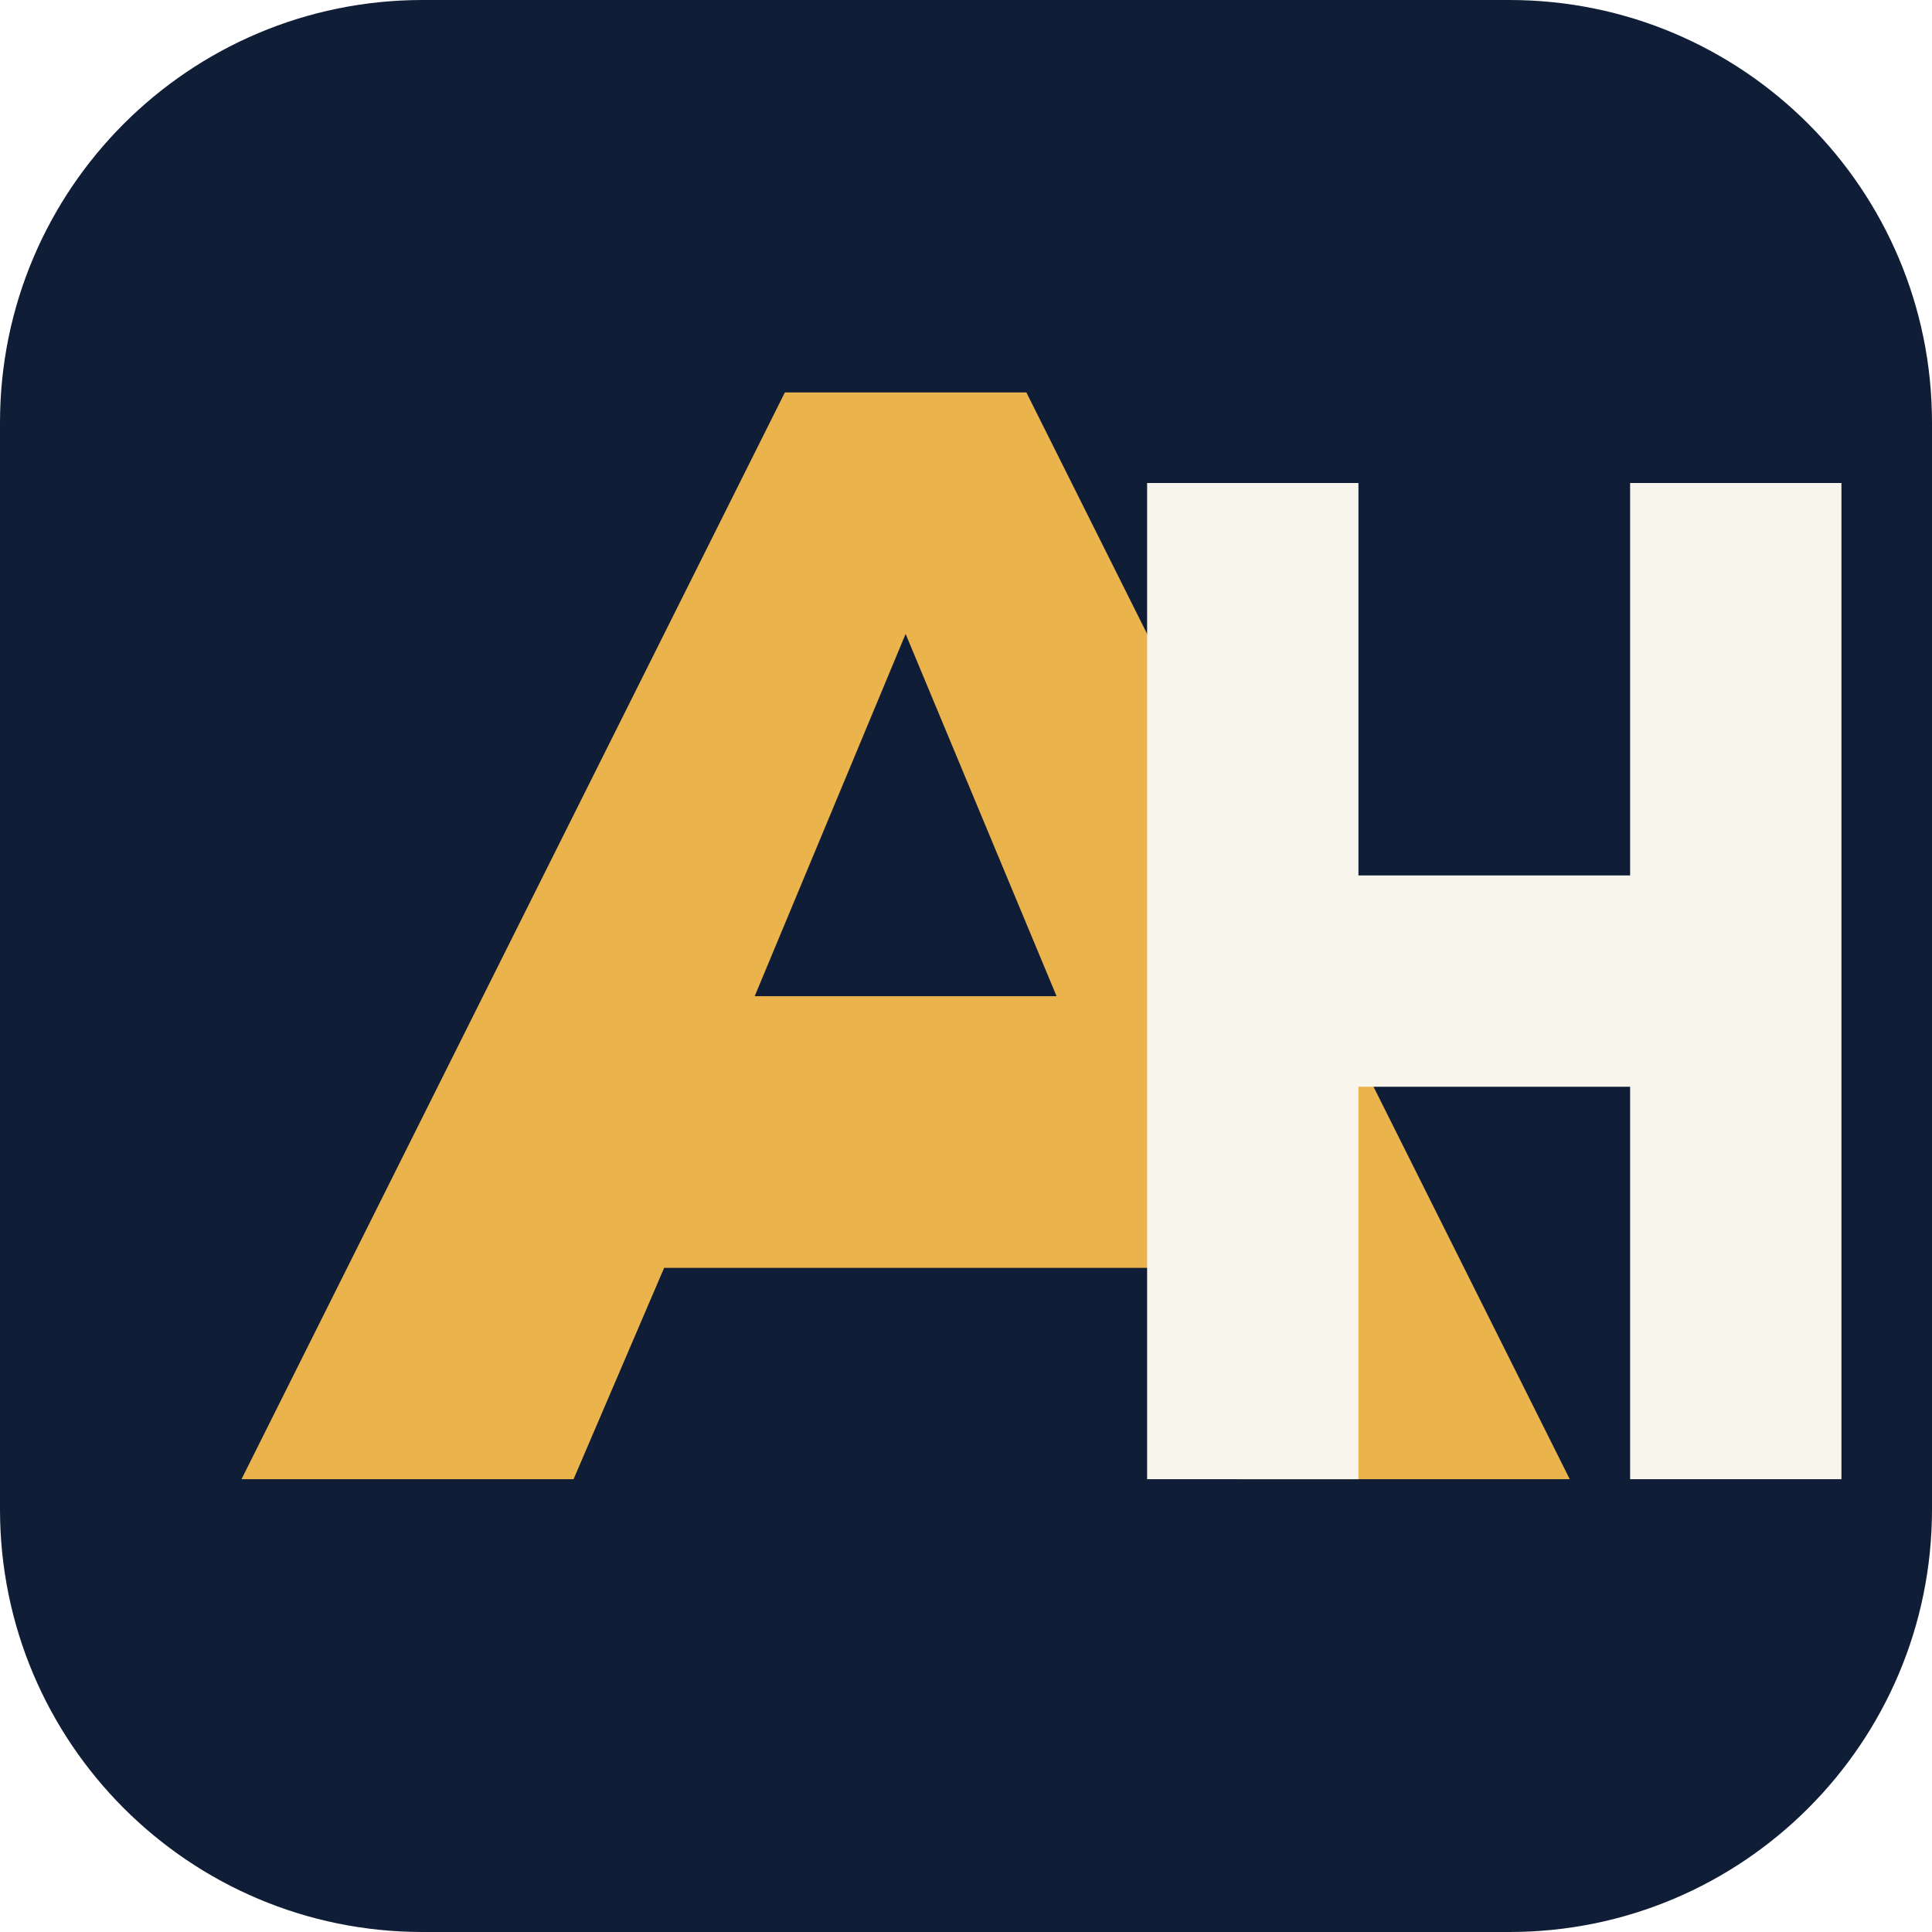
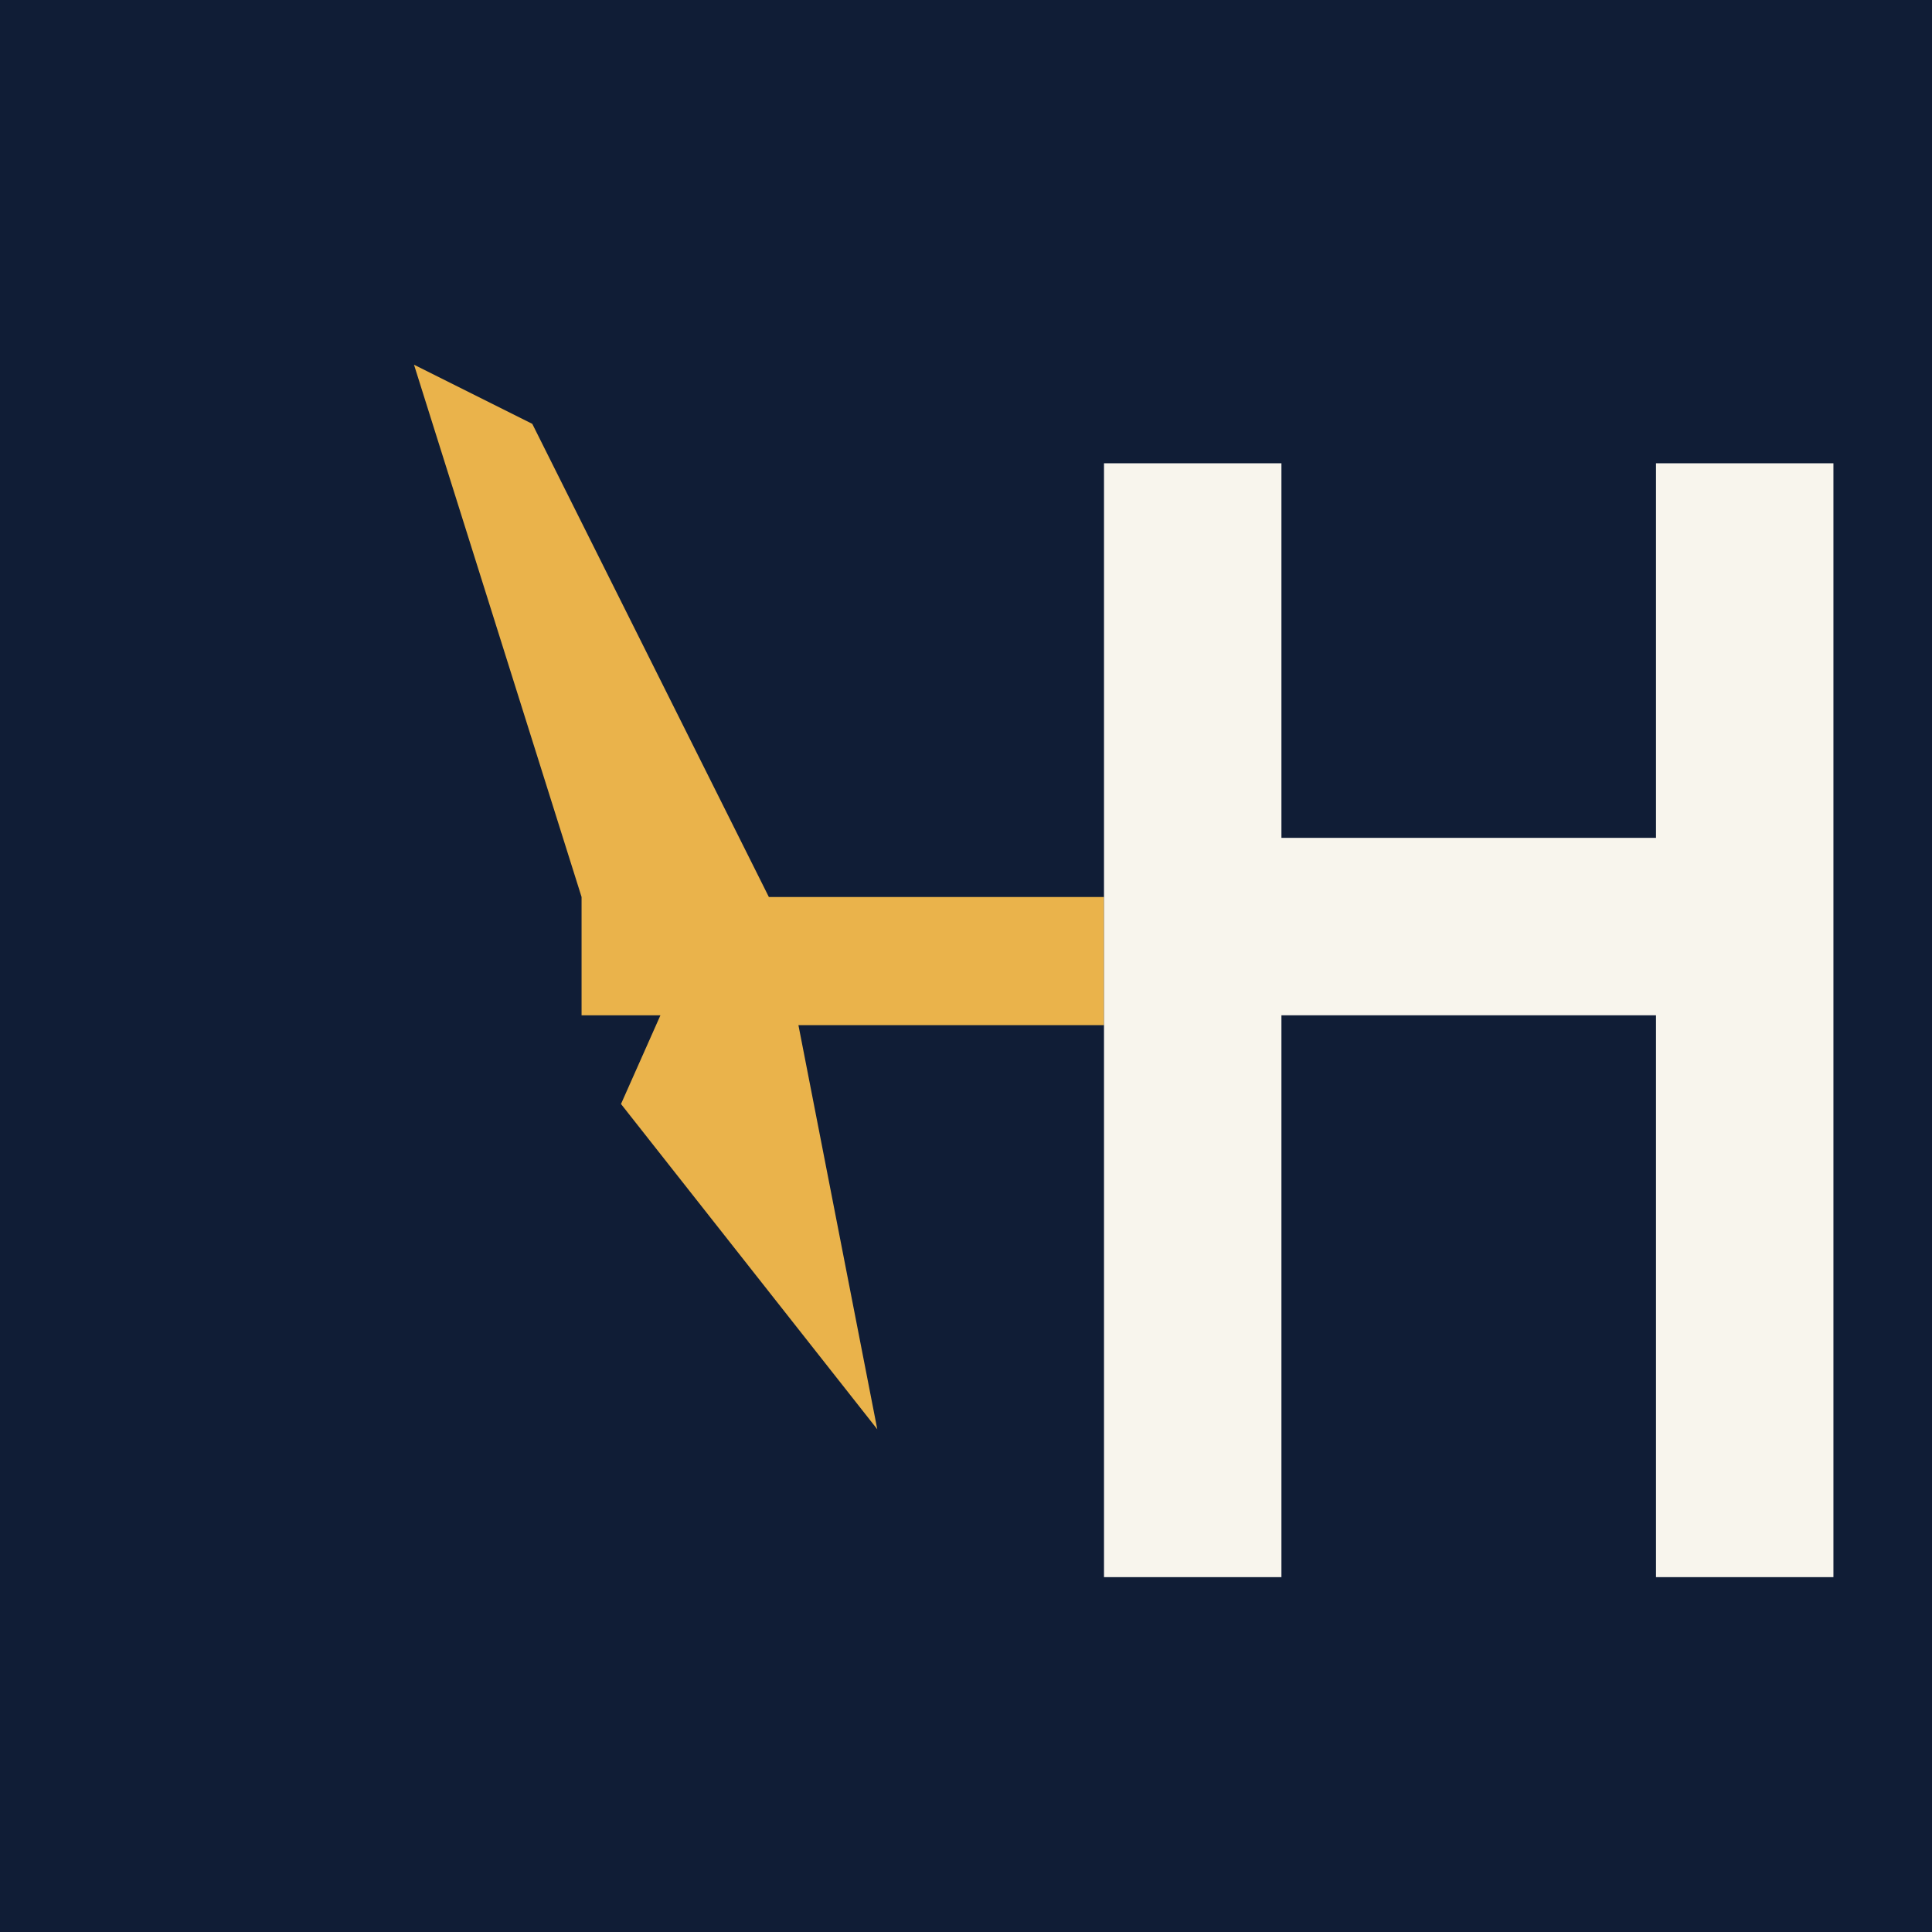
- <svg xmlns="http://www.w3.org/2000/svg" viewBox="0 0 64 64">
-   <rect width="64" height="64" rx="14" fill="#101d36" />
-   <path d="M8 49 26 13h8l18 36H41l-3-7H22l-3 7Z" fill="#eab34b" />
-   <path d="M25 33h10l-5-12Z" fill="#101d36" />
-   <path d="M38 16h7v13h9V16h7v33h-7V36h-9v13h-7Z" fill="#f8f5ed" />
+ <svg xmlns="http://www.w3.org/2000/svg" viewBox="0 0 196 196">
+   <rect width="196" height="196" fill="#101d36" />
+   <path d="M42 37 L54 43 L78 91 H112 V104 H81 L89 145 L63 112 L67 103 H59 V91 Z" fill="#eab34b" />
+   <path d="M112 47 H130 V85 H168 V47 H186 V160 H168 V103 H130 V160 H112 Z" fill="#f8f5ed" />
</svg>
